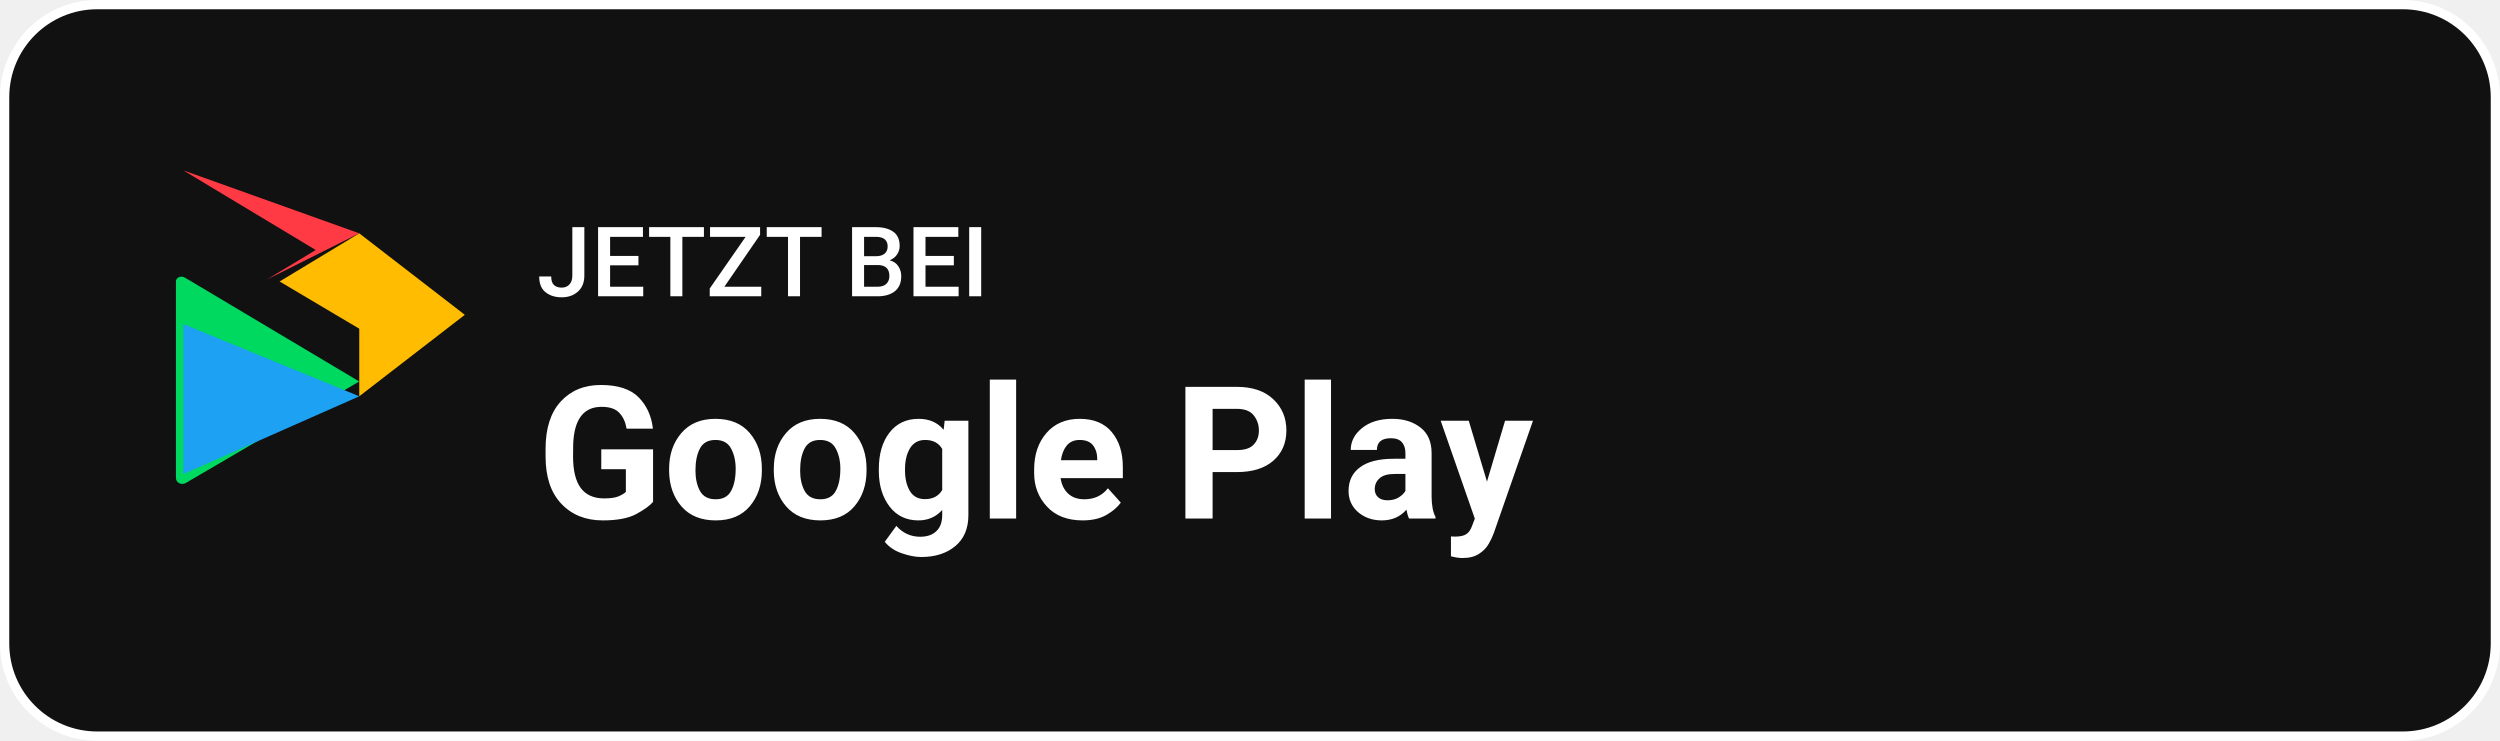
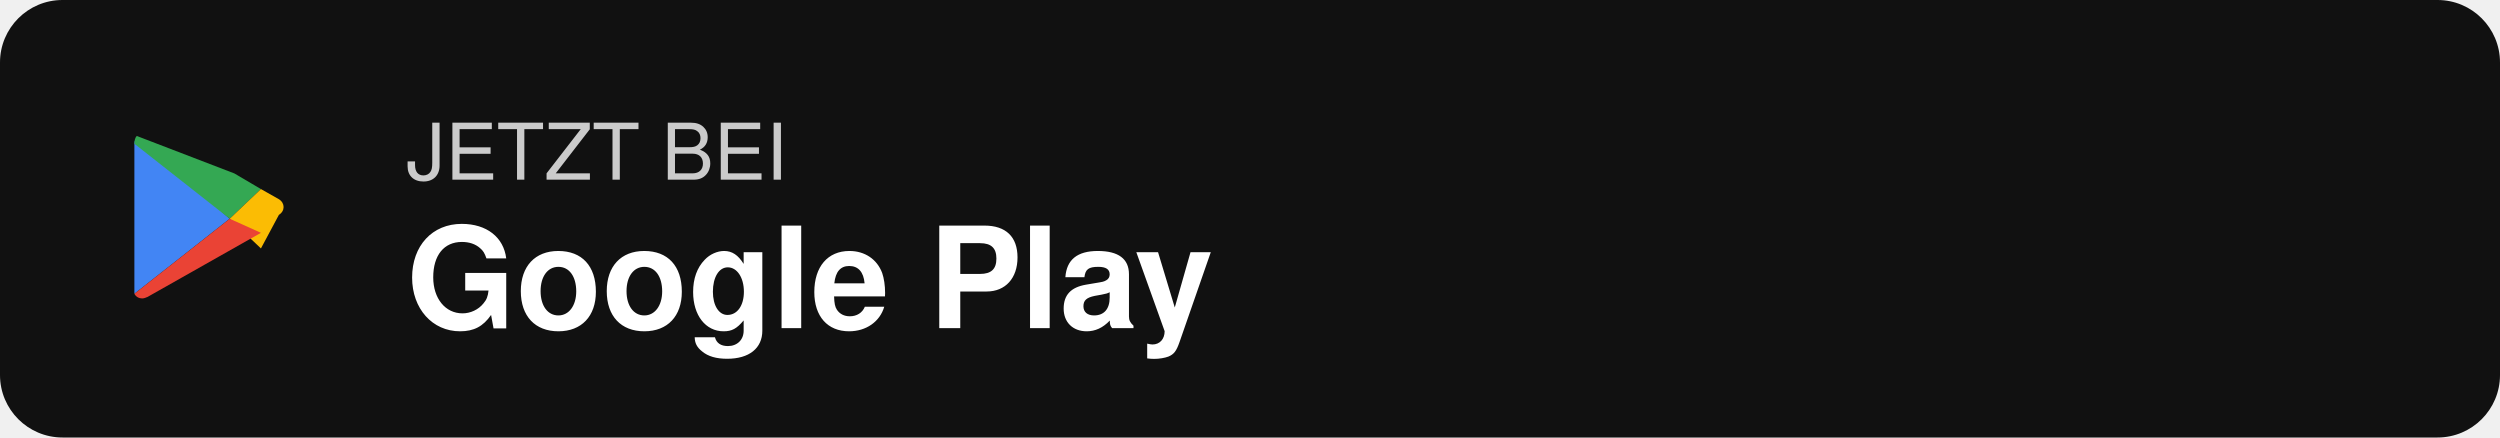
- <svg xmlns="http://www.w3.org/2000/svg" width="270" height="80" viewBox="0 0 270 80" role="img" aria-hidden="true">
-   <rect x="0.5" y="0.5" width="269" height="79" rx="10" ry="10" fill="#111" stroke="#fff" stroke-width="1" />
-   <g transform="translate(16, 16)">
-     <path fill="#00D95F" d="M3 2.4v33.2c0 .5.5.8 1 .6l18.8-11-18.8-11.2c-.5-.3-1 0-1 .4z" />
-     <path fill="#FFBC00" d="M22.8 26.8 34.2 18 22.8 9.2l-8.6 5.2 8.6 5.1z" />
-     <path fill="#FF3A44" d="M22.8 9.2 3.8 2.4l14.3 8.6-5.3 3.2z" />
-     <path fill="#1DA1F2" d="M22.8 26.8 3.8 35.2V19l19 7.8z" />
+ <svg xmlns="http://www.w3.org/2000/svg" width="320" height="56" viewBox="0 0 320 56" role="img">
+   <rect width="320" height="56" rx="8" fill="#111" />
+   <g transform="translate(16 16)">
+     <path fill="#4285F4" d="M1.2 21.6V2.4c0-.4.2-.7.5-.8L13.4 12 1.2 21.6z" />
+     <path fill="#34A853" d="M17.4 8.2 14 6.2 1.5 1.4C1.3 1.6 1.2 2 1.2 2.4L13.4 12l4-3.8z" />
+     <path fill="#FBBC04" d="M17.4 15.8 13.4 12l4-3.8 2.3 1.3c.8.5.8 1.5 0 2z" />
+     <path fill="#EA4335" d="M13.4 12 1.2 21.6c.2.4.6.6 1 .6.2 0 .5-.1.7-.2l14.5-8.2L13.4 12z" />
  </g>
-   <text x="58" y="32" fill="#fff" font-family="-apple-system,BlinkMacSystemFont,'Segoe UI',Roboto,Helvetica,Arial,sans-serif" font-size="10.5" font-weight="500">JETZT BEI</text>
-   <text x="58" y="56" fill="#fff" font-family="-apple-system,BlinkMacSystemFont,'Segoe UI',Roboto,Helvetica,Arial,sans-serif" font-size="20" font-weight="700">Google Play</text>
+   <text x="52" y="23" fill="#fff" fill-opacity="0.78" font-family="Helvetica, Arial, sans-serif" font-size="10" font-weight="500">JETZT BEI</text>
+   <text x="52" y="42" fill="#fff" font-family="Helvetica, Arial, sans-serif" font-size="18" font-weight="700">Google Play</text>
</svg>
